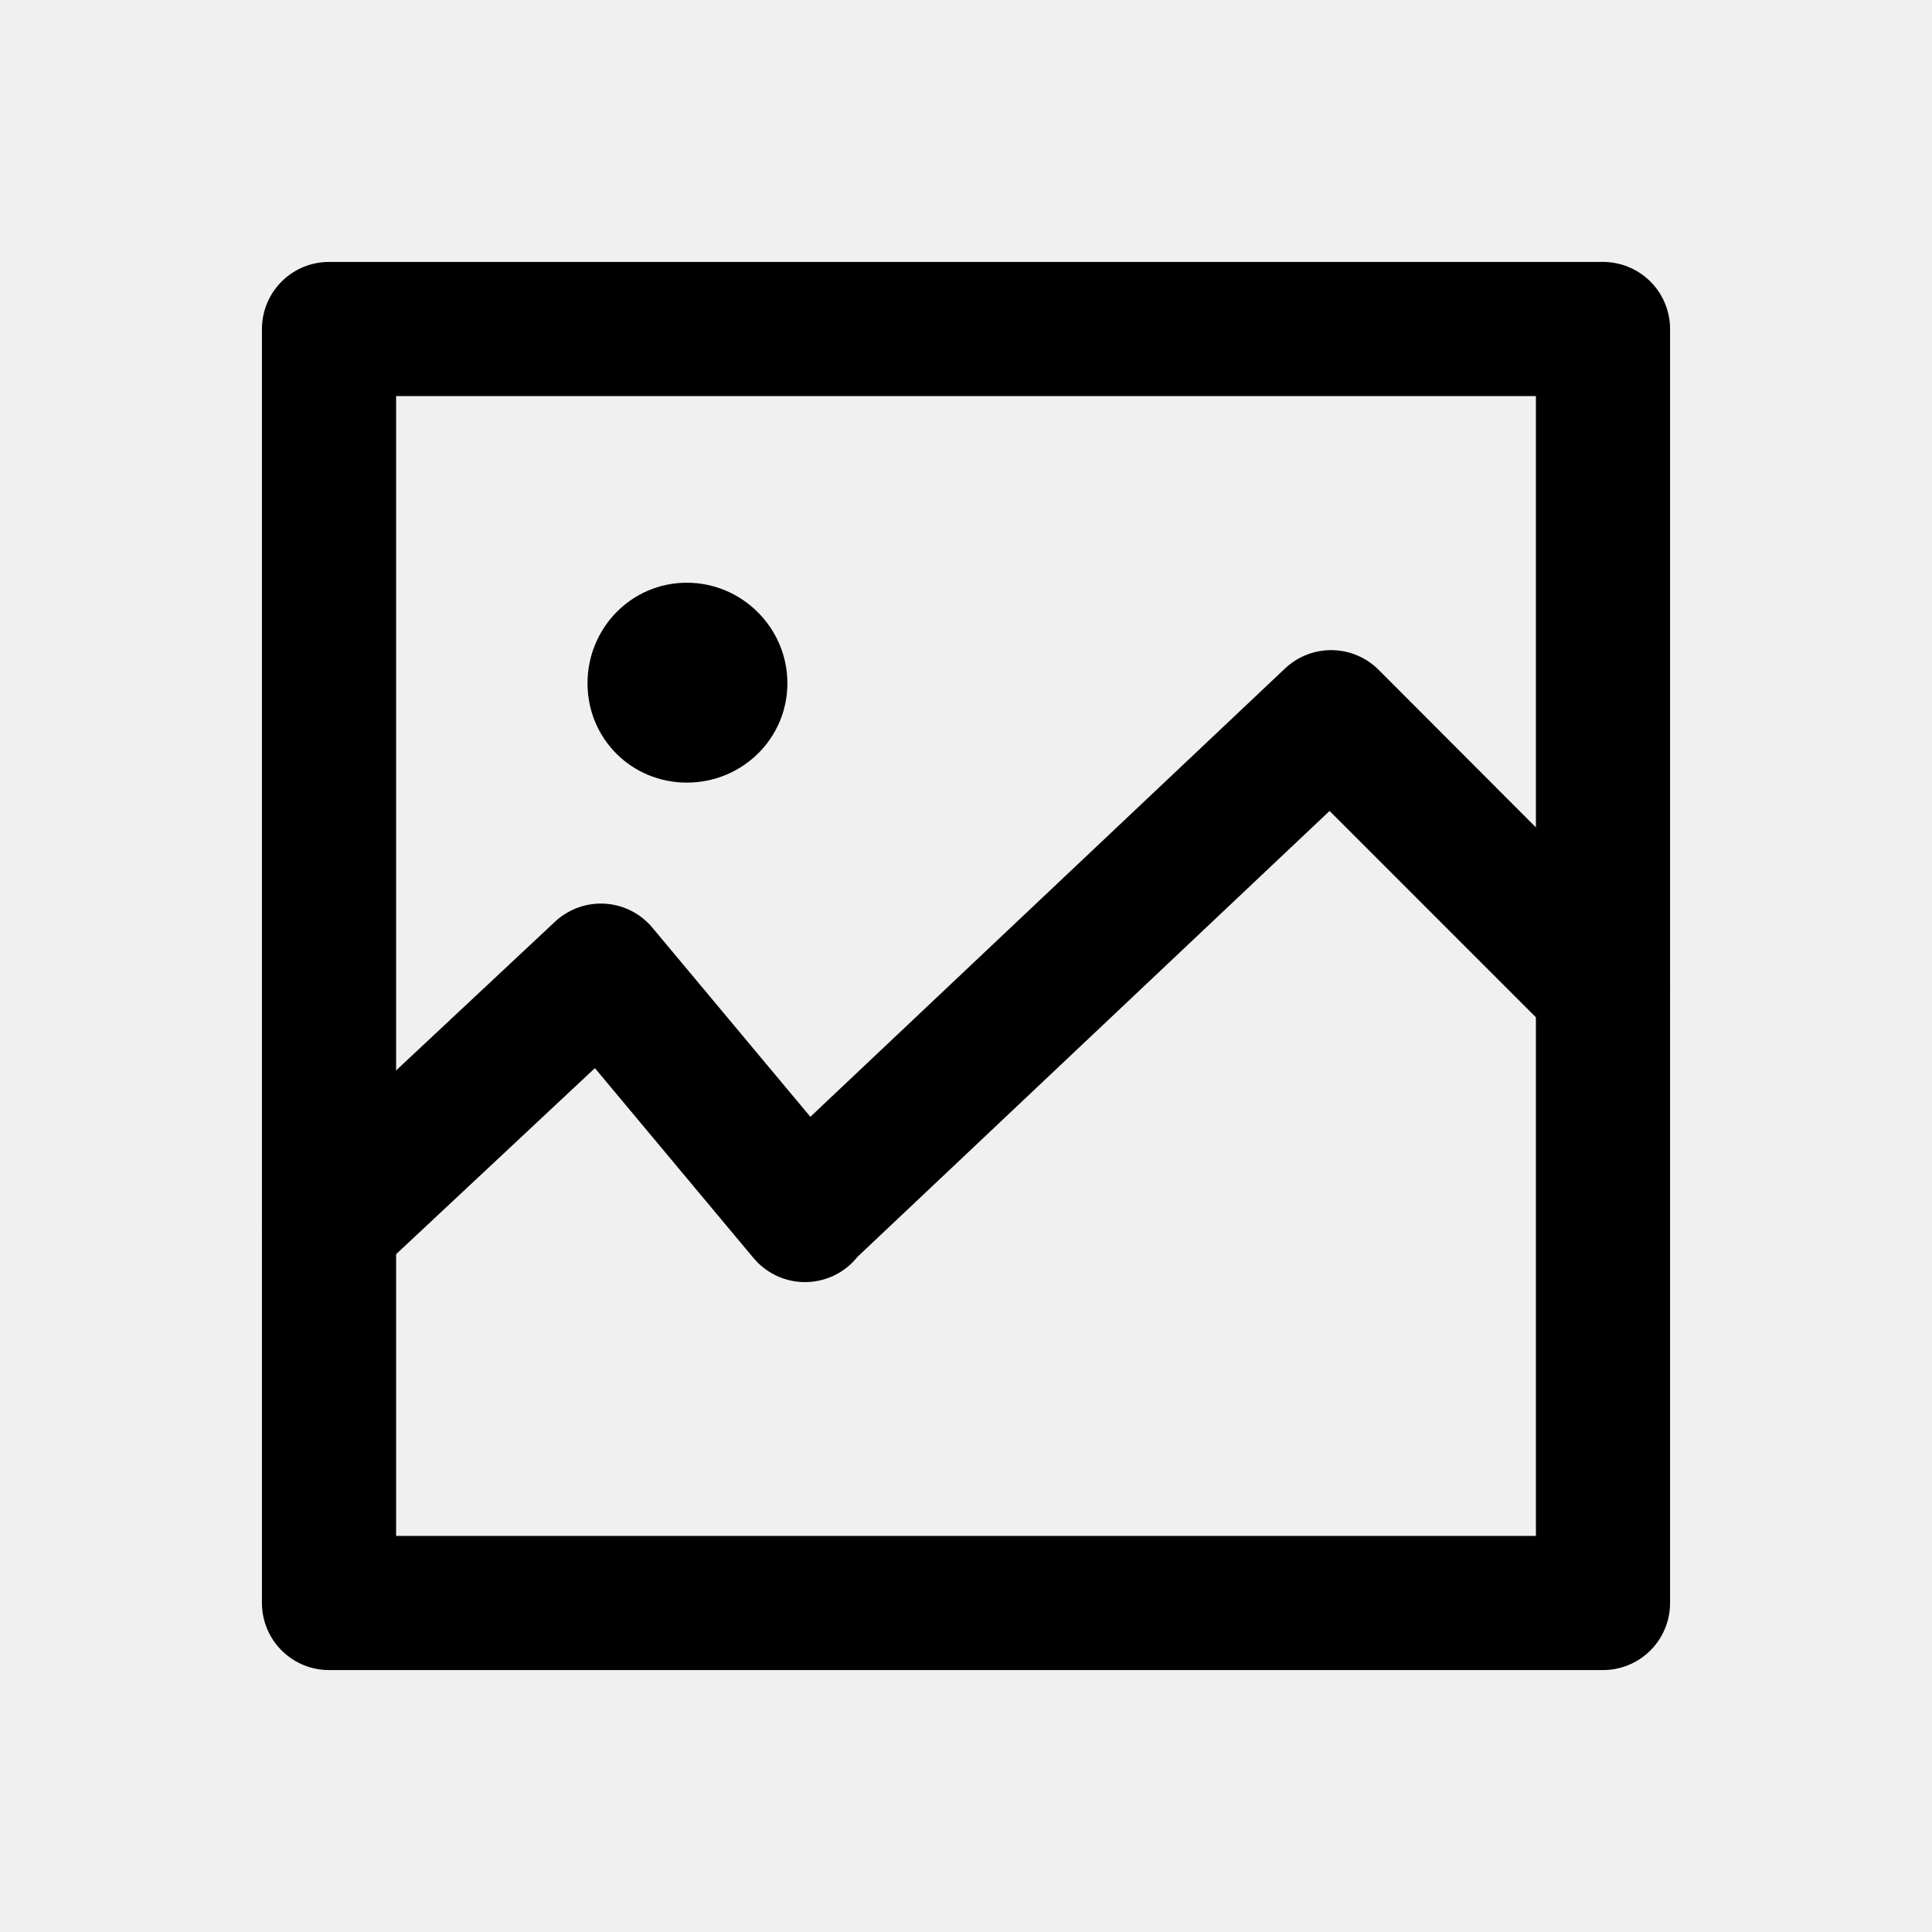
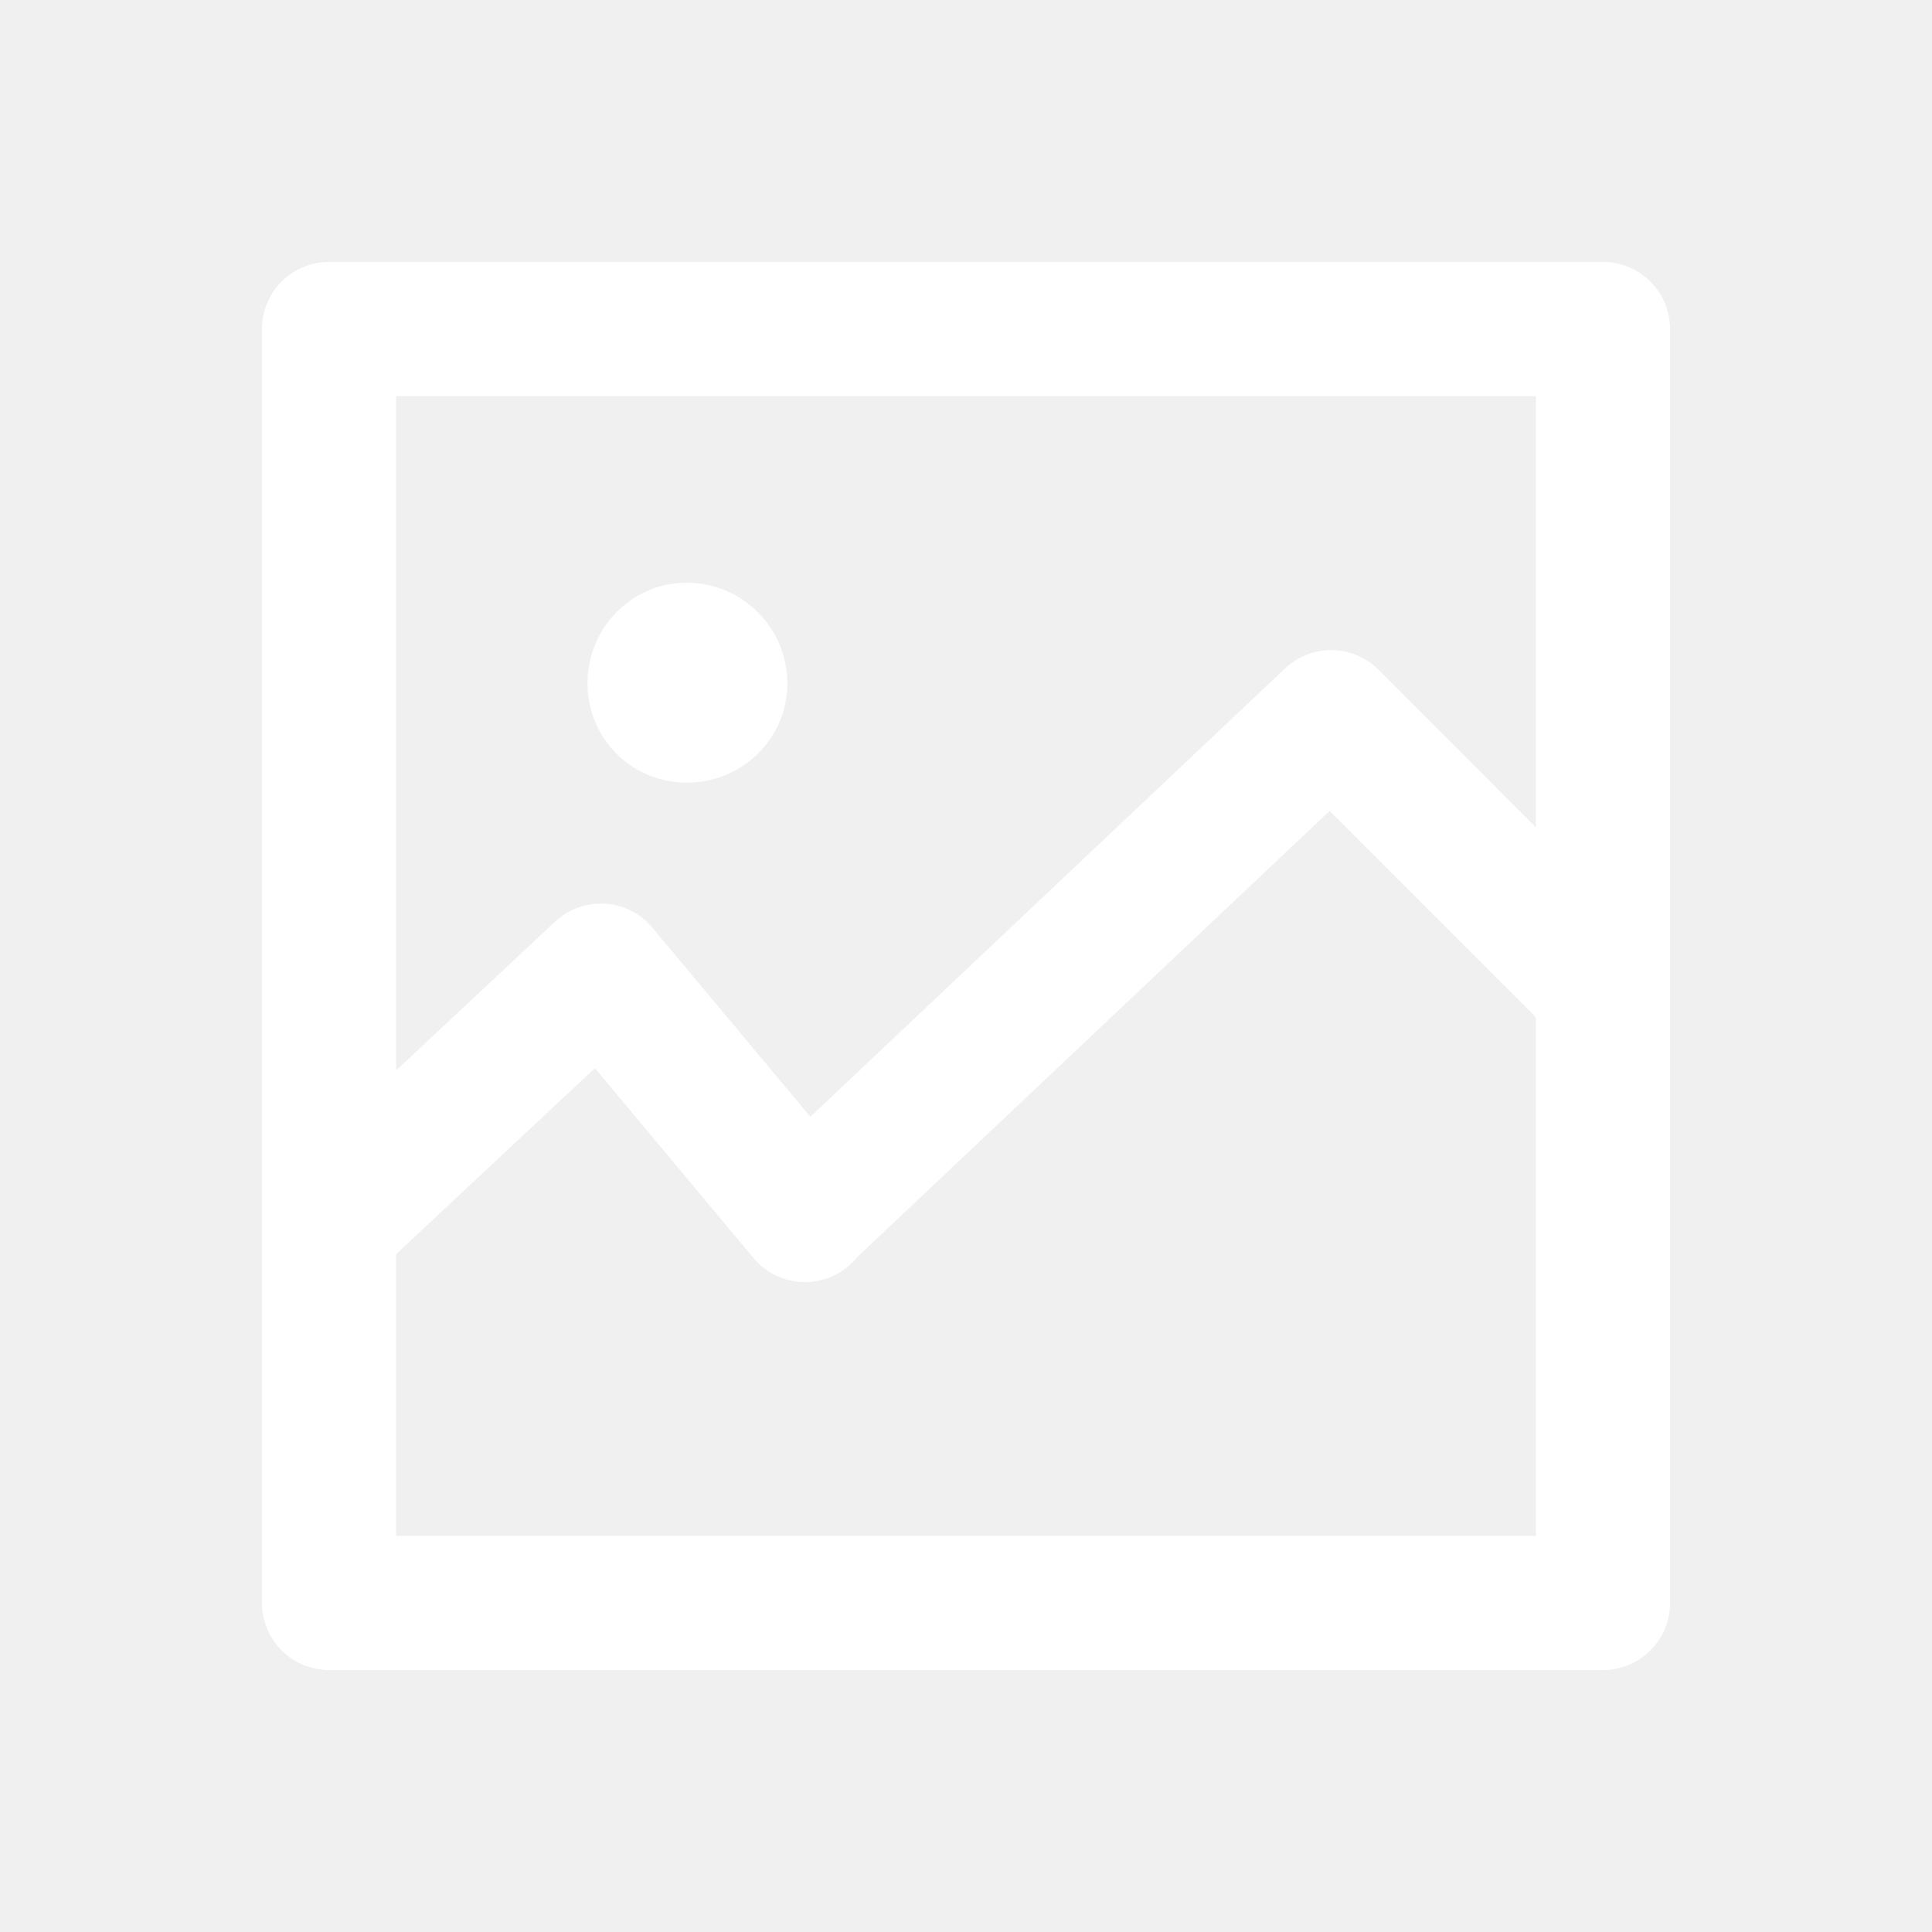
<svg xmlns="http://www.w3.org/2000/svg" version="1.1" id="Layer_1" x="0px" y="0px" width="288px" height="288px" viewBox="0 0 288 288" enable-background="new 0 0 288 288" xml:space="preserve">
  <path fill="none" stroke="#000000" stroke-width="20" stroke-linecap="round" stroke-linejoin="round" stroke-miterlimit="10" d="  M36,194.57" />
-   <path fill="none" stroke="#000000" stroke-width="20" stroke-linecap="round" stroke-linejoin="round" stroke-miterlimit="10" d="  M198.43,106.979l40.524,40.525l-40.524-40.591L120,180.99v0.131l-30.428-36.428l-40.526,37.932" />
-   <circle fill="none" stroke="#000000" stroke-width="20" stroke-miterlimit="10" cx="452.5" cy="144" r="132" />
-   <path d="M439.708,171.137c-1.872-1.604-1.482-5.396-1.482-8.21c0-9.933,4.124-19.116,14.809-27.174l8.994-6.746  c5.623-4.124,8.06-9.185,8.06-14.807c0-8.621-6.184-16.866-18.74-16.866c-13.308,0-19.113,10.682-19.113,21.177  c0,2.25,0.22,4.86-0.85,6.282c-3.548,4.726-18.596,3.456-22.019-1.223c-1.611-2.202-0.938-5.622-0.938-8.434  c0-20.239,15.18-39.729,42.917-39.729c29.051,0,44.229,18.366,44.229,37.295c0,14.806-7.494,25.3-18.556,33.173l-7.685,5.434  c-6.559,4.688-9.335,10.106-10.117,18.18c-0.052,0.535-0.721,1.734-0.897,1.953C455.112,175.354,443.55,174.432,439.708,171.137z" />
-   <path d="M102.384,86.865c8.245,0,14.991,6.747,14.991,14.993s-6.746,14.805-14.991,14.805c-8.246,0-14.805-6.559-14.805-14.805  S94.138,86.865,102.384,86.865z" />
-   <rect x="49.046" y="49.045" fill="none" stroke="#000000" stroke-width="20" stroke-linecap="round" stroke-linejoin="round" stroke-miterlimit="10" width="189.908" height="189.909" />
+   <path fill="none" stroke="#FFFFFF" stroke-width="20" stroke-linecap="round" stroke-linejoin="round" stroke-miterlimit="10" d="  M198.43,106.979l40.524,40.525l-40.524-40.591L120,180.99v0.131l-30.428-36.428l-40.526,37.932" />
+   <path fill="#FFFFFF" d="M102.384,86.865c8.245,0,14.991,6.747,14.991,14.993s-6.746,14.805-14.991,14.805  c-8.246,0-14.805-6.559-14.805-14.805S94.138,86.865,102.384,86.865z" />
+   <rect x="49.046" y="49.045" fill="none" stroke="#FFFFFF" stroke-width="20" stroke-linecap="round" stroke-linejoin="round" stroke-miterlimit="10" width="189.908" height="189.909" />
</svg>
